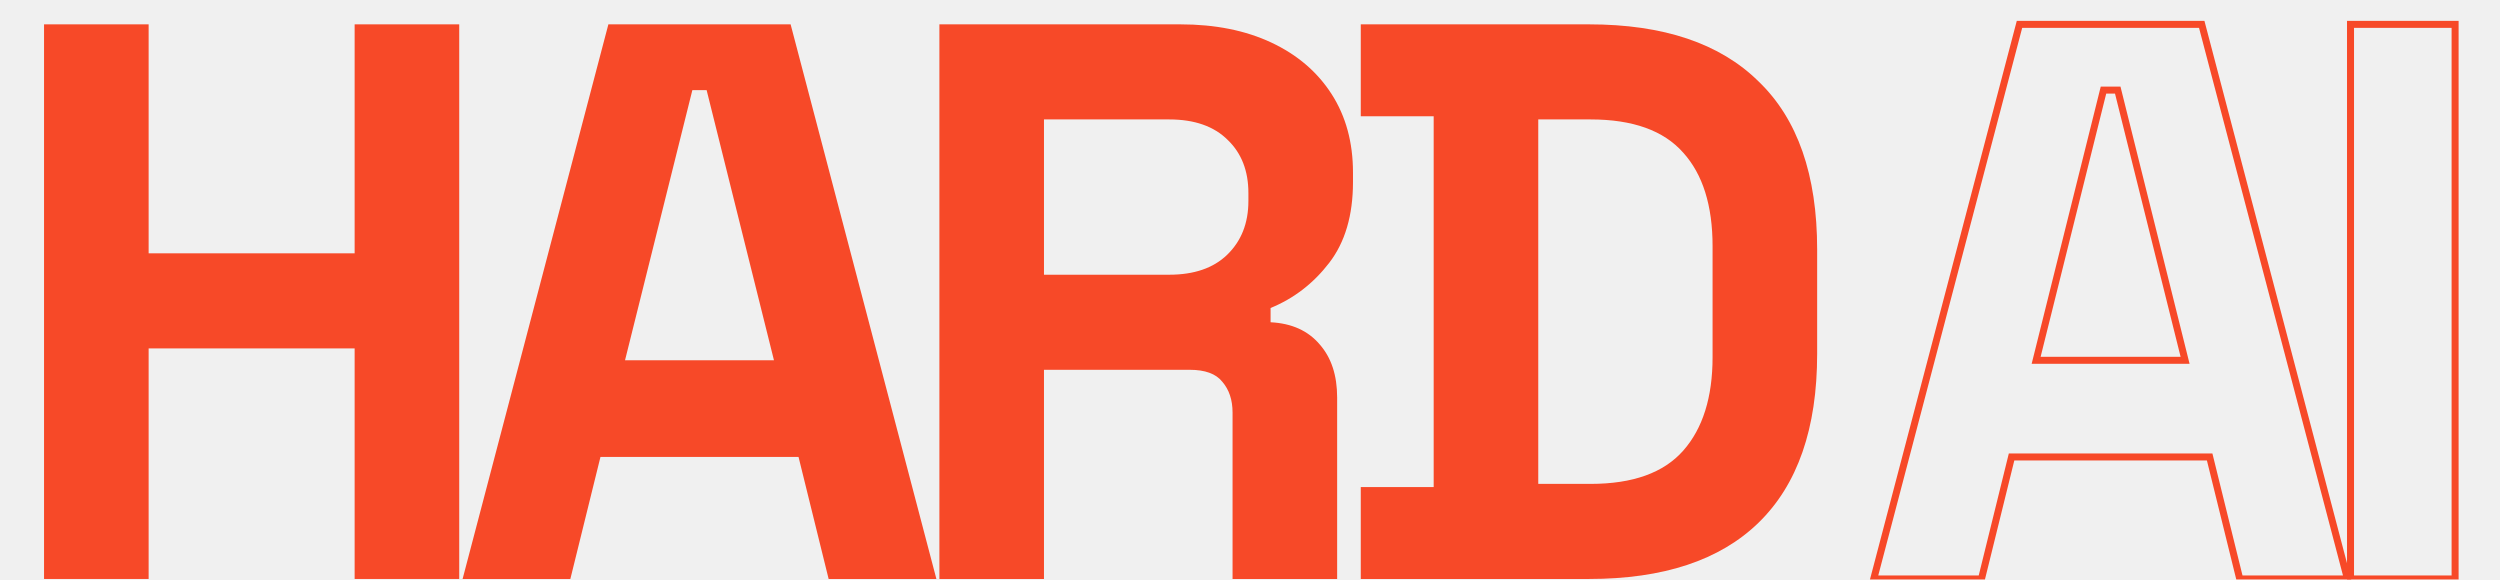
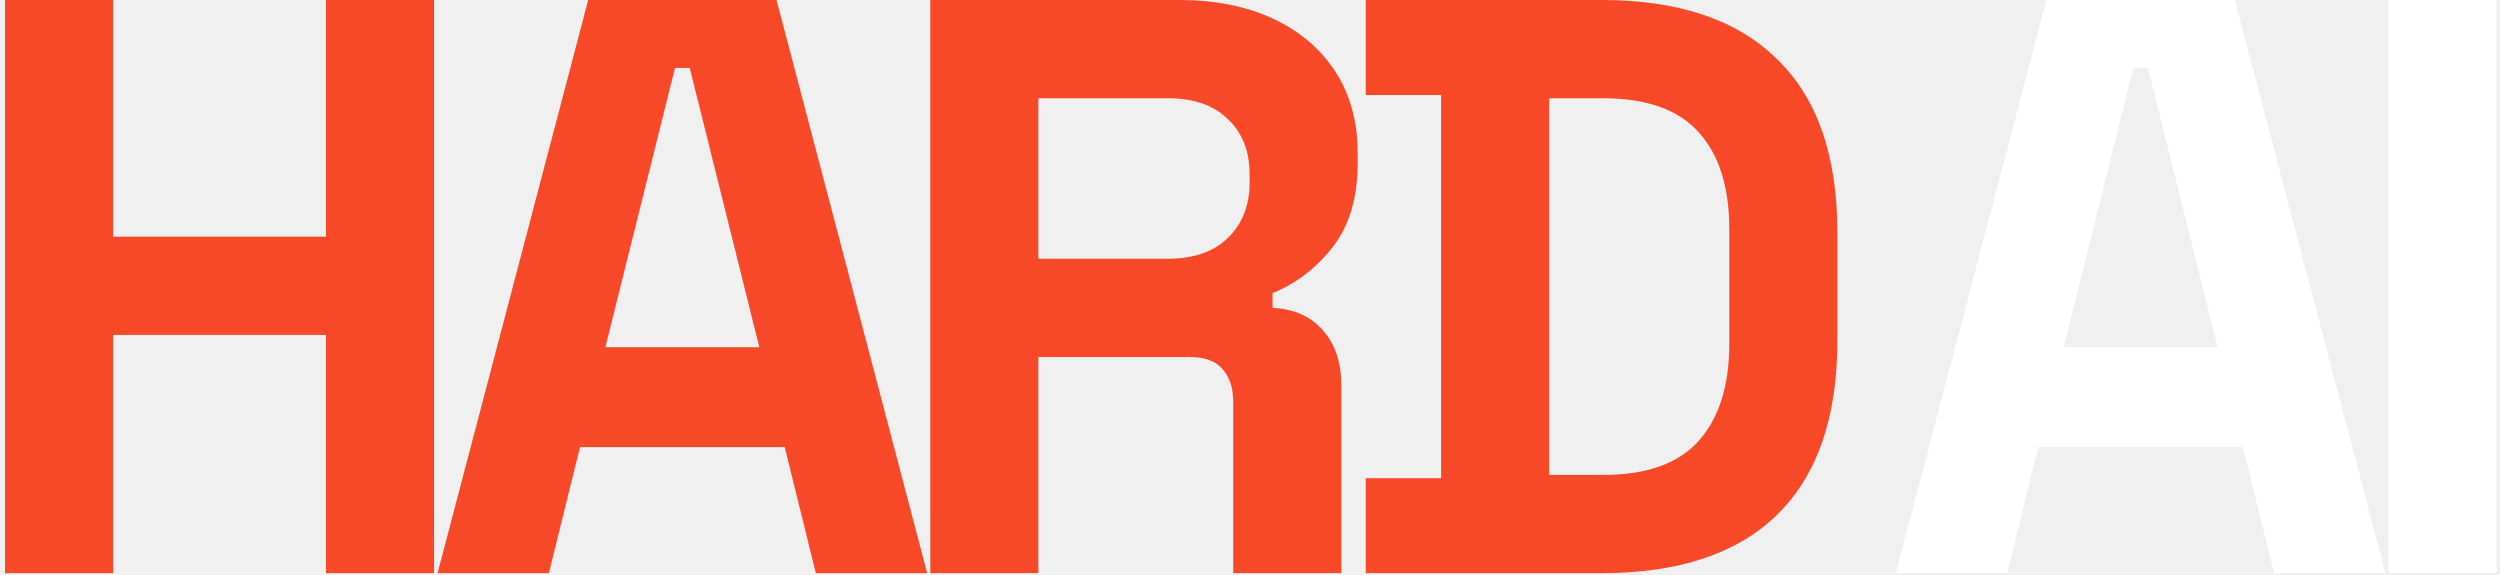
- <svg xmlns="http://www.w3.org/2000/svg" width="302" height="70" viewBox="0 0 302 70" fill="none">
-   <g clip-path="url(#clip0_9_107)">
-     <path d="M164.382 69.94V58.837H173.188V14.044H164.382V2.941H191.947C200.944 2.941 207.772 5.238 212.43 9.833C217.152 14.363 219.512 21.127 219.512 30.124V42.758C219.512 51.755 217.152 58.55 212.43 63.144C207.772 67.675 200.944 69.94 191.947 69.94H164.382ZM185.822 58.454H192.139C197.243 58.454 200.976 57.114 203.337 54.434C205.698 51.755 206.879 47.99 206.879 43.141V29.741C206.879 24.828 205.698 21.063 203.337 18.447C200.976 15.767 197.243 14.427 192.139 14.427H185.822V58.454Z" fill="#F74928" />
-     <path d="M113.479 69.94V2.941H142.576C146.787 2.941 150.456 3.675 153.583 5.143C156.709 6.61 159.134 8.684 160.857 11.364C162.58 14.044 163.441 17.203 163.441 20.84V21.988C163.441 26.008 162.484 29.262 160.57 31.751C158.655 34.239 156.294 36.058 153.487 37.206V38.929C156.039 39.057 158.017 39.95 159.421 41.609C160.825 43.204 161.527 45.342 161.527 48.022V69.94H148.893V49.84C148.893 48.309 148.478 47.065 147.648 46.108C146.883 45.15 145.575 44.672 143.724 44.672H126.113V69.94H113.479ZM126.113 33.186H141.236C144.235 33.186 146.564 32.389 148.223 30.794C149.946 29.135 150.807 26.965 150.807 24.285V23.328C150.807 20.648 149.977 18.511 148.318 16.915C146.659 15.256 144.299 14.427 141.236 14.427H126.113V33.186Z" fill="#F74928" />
-     <path d="M55.881 69.94L73.492 2.941H95.506L113.117 69.94H100.1L96.463 55.2H72.535L68.898 69.94H55.881ZM75.502 43.523H93.496L85.36 10.886H83.637L75.502 43.523Z" fill="#F74928" />
-     <path d="M5.321 69.94V2.941H17.955V30.602H42.84V2.941H55.474V69.94H42.84V42.088H17.955V69.94H5.321Z" fill="#F74928" />
-     <path fill-rule="evenodd" clip-rule="evenodd" d="M283.519 2.518H297V70.363H283.519V2.518ZM284.366 3.365V69.516H296.153V3.365H284.366Z" fill="#F74928" />
-     <path fill-rule="evenodd" clip-rule="evenodd" d="M243.628 2.518H266.295L284.129 70.363H270.231L266.594 55.624H243.33L239.692 70.363H225.795L243.628 2.518ZM244.281 3.365L226.893 69.516H239.029L242.666 54.777H267.258L270.895 69.516H283.031L265.642 3.365H244.281ZM253.77 10.462H256.154L264.501 43.947H245.423L253.77 10.462ZM254.431 11.309L246.507 43.1H263.417L255.492 11.309H254.431Z" fill="#F74928" />
-   </g>
-   <defs>
-     <clipPath id="clip0_9_107">
-       <rect width="302" height="70" fill="white" />
-     </clipPath>
-   </defs>
+ <svg xmlns="http://www.w3.org/2000/svg" width="357" height="82" viewBox="0 0 357 82" fill="none">
+   <path d="M0.717 81.847V0H16.151V33.791H46.551V0H61.985V81.847H46.551V47.822H16.151V81.847H0.717Z" fill="#F74928" />
+   <path d="M62.482 81.847L83.996 0H110.888L132.402 81.847H116.5L112.057 63.84H82.826L78.383 81.847H62.482ZM86.451 49.576H108.433L98.494 9.705H96.389L86.451 49.576Z" fill="#F74928" />
+   <path d="M132.845 81.847V0H168.39C173.534 0 178.017 0.896 181.836 2.689C185.656 4.482 188.618 7.015 190.722 10.289C192.827 13.563 193.879 17.422 193.879 21.865V23.268C193.879 28.179 192.71 32.154 190.371 35.194C188.033 38.234 185.149 40.456 181.719 41.859V43.963C184.837 44.119 187.254 45.211 188.968 47.237C190.683 49.186 191.541 51.797 191.541 55.071V81.847H176.107V57.293C176.107 55.422 175.6 53.902 174.587 52.733C173.651 51.563 172.053 50.979 169.793 50.979H148.279V81.847H132.845ZM148.279 36.948H166.753C170.417 36.948 173.262 35.974 175.288 34.025C177.393 31.998 178.445 29.348 178.445 26.074V24.905C178.445 21.631 177.432 19.02 175.405 17.071C173.379 15.044 170.494 14.031 166.753 14.031H148.279V36.948Z" fill="#F74928" />
+   <path d="M195.029 81.847V68.283H205.786V13.563H195.029V0H228.703C239.694 0 248.035 2.806 253.725 8.418C259.493 13.953 262.377 22.215 262.377 33.206V48.64C262.377 59.631 259.493 67.933 253.725 73.545C248.035 79.079 239.694 81.847 228.703 81.847H195.029ZM221.22 67.816H228.937C235.173 67.816 239.733 66.179 242.617 62.905C245.501 59.631 246.943 55.032 246.943 49.108V32.739C246.943 26.736 245.501 22.137 242.617 18.942C239.733 15.668 235.173 14.031 228.937 14.031H221.22V67.816Z" fill="#F74928" />
+   <path d="M270.723 81.847L292.237 0H319.129L340.643 81.847H324.741L320.298 63.84H291.067L286.624 81.847H270.723ZM294.692 49.576H316.674L306.735 9.705H304.63L294.692 49.576Z" fill="white" />
+   <path d="M341.086 81.847V0H356.52V81.847H341.086Z" fill="white" />
</svg>
